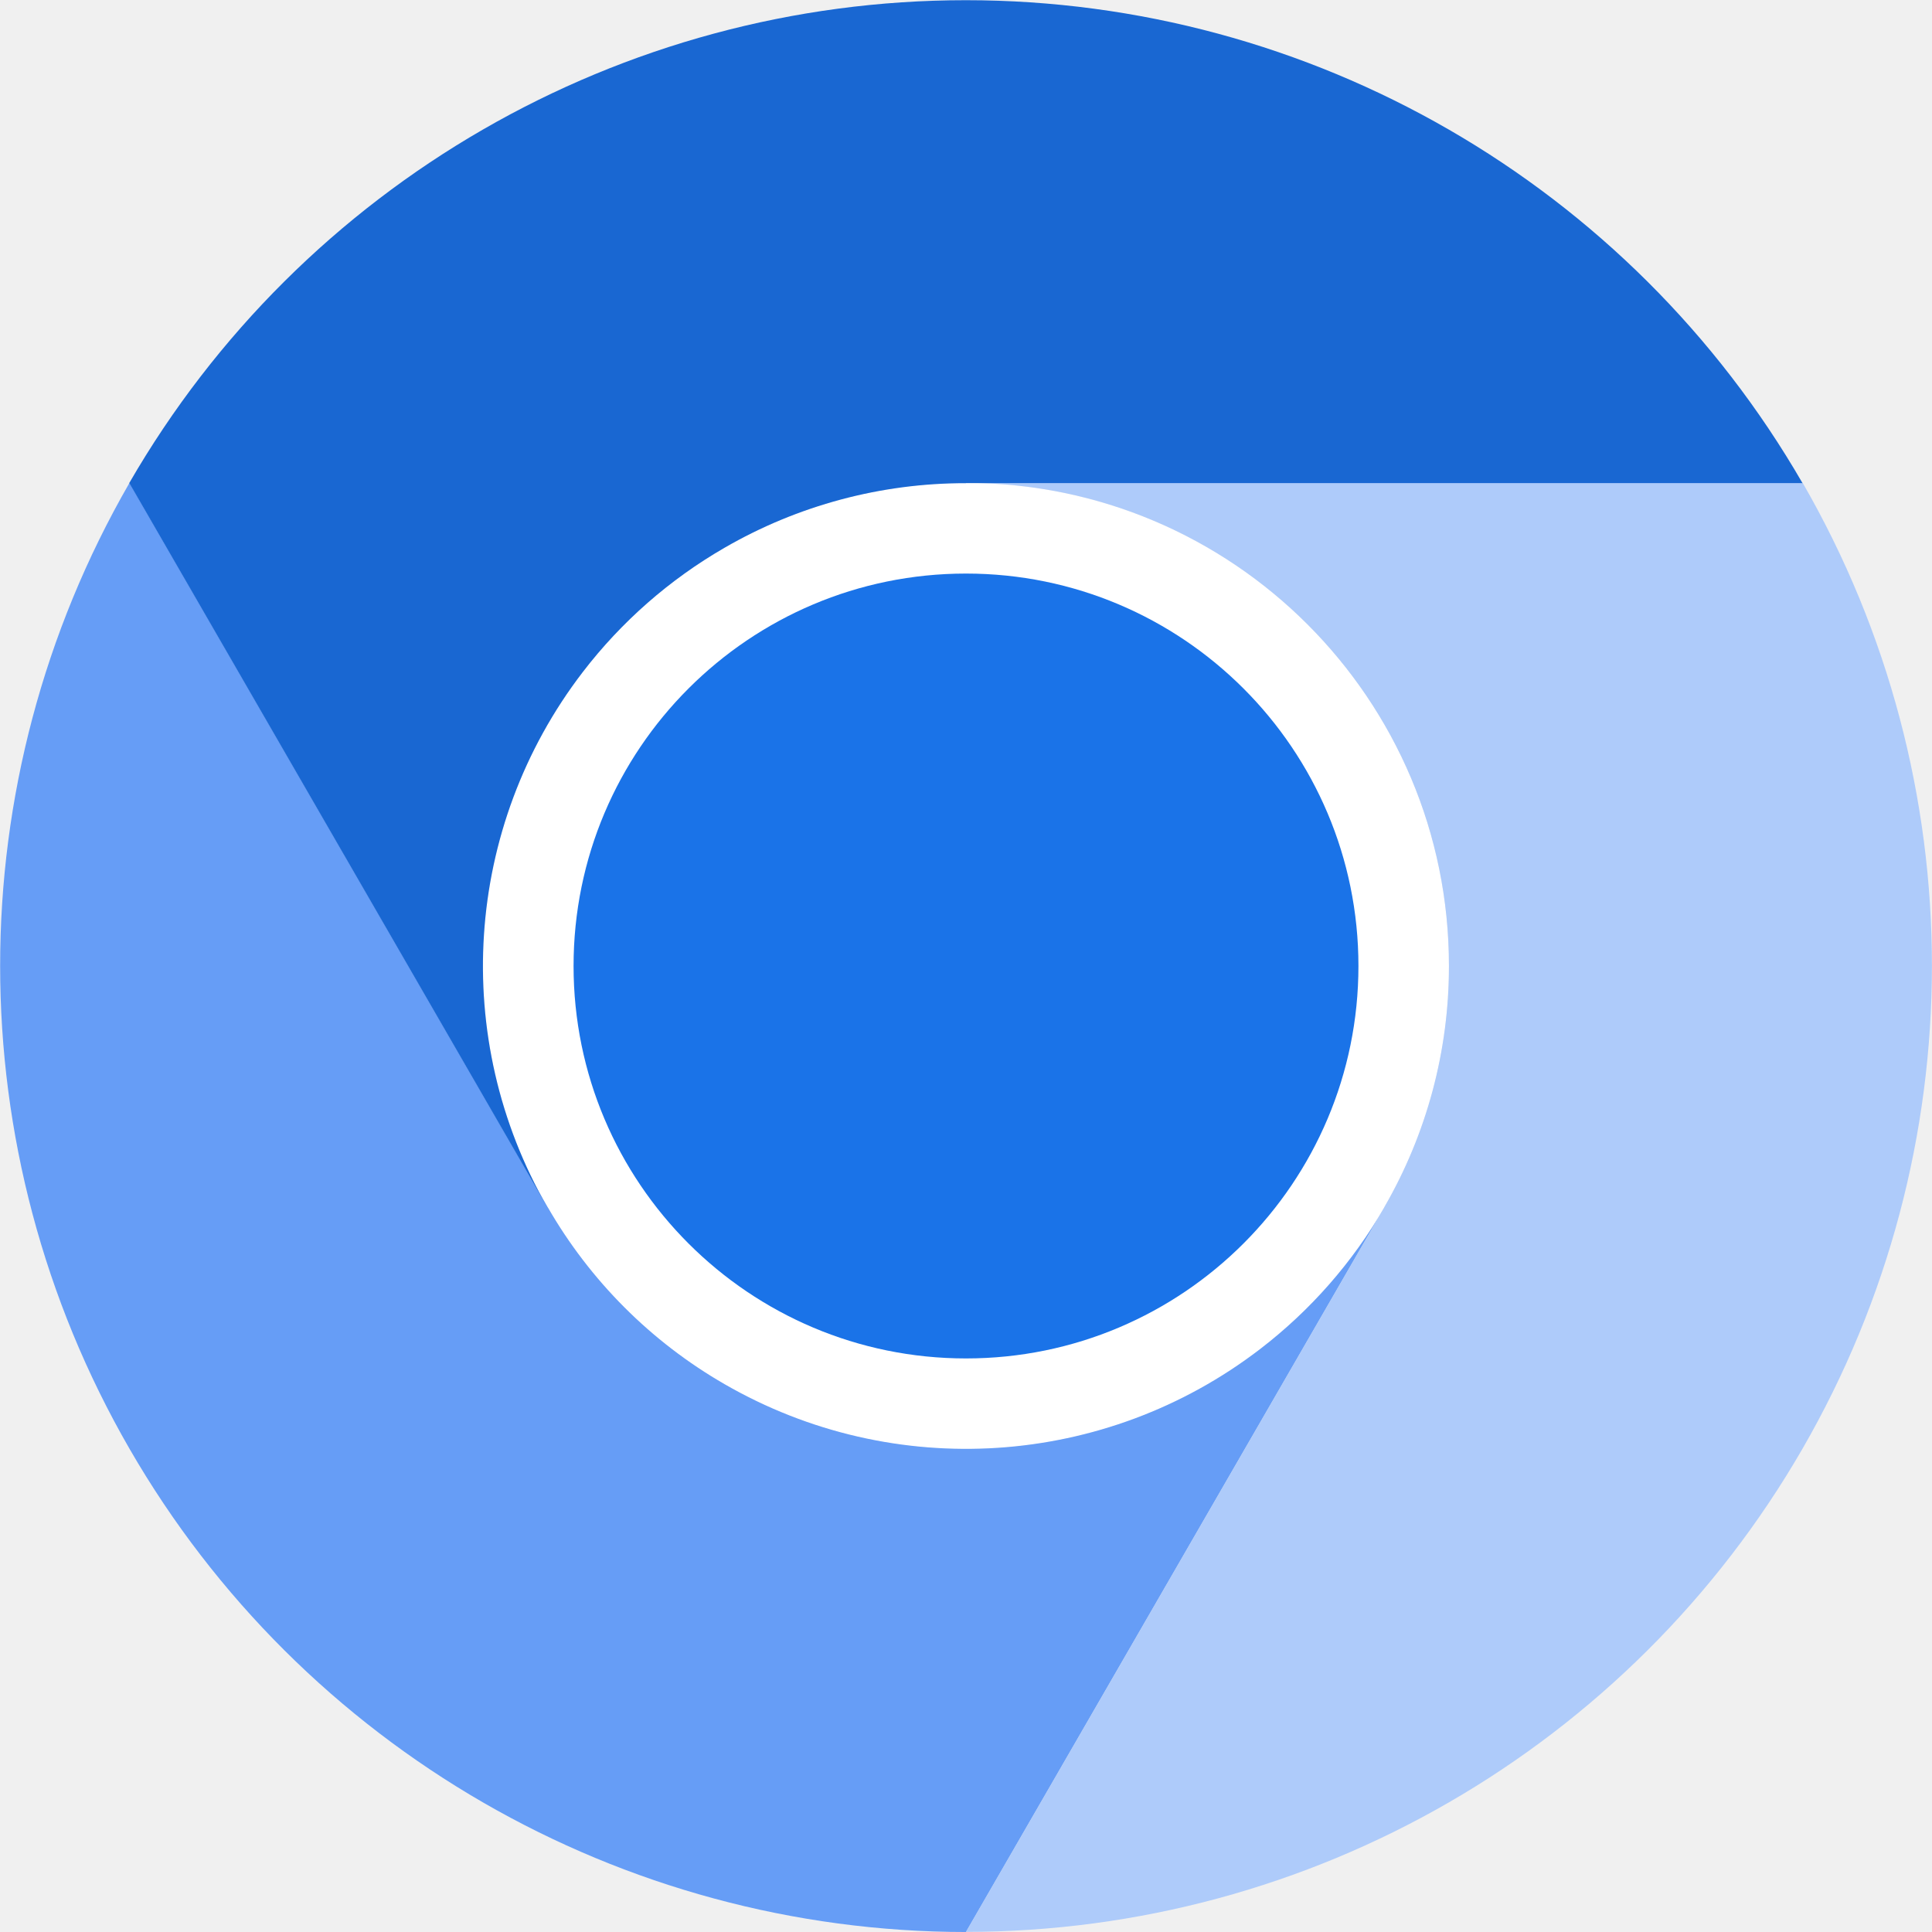
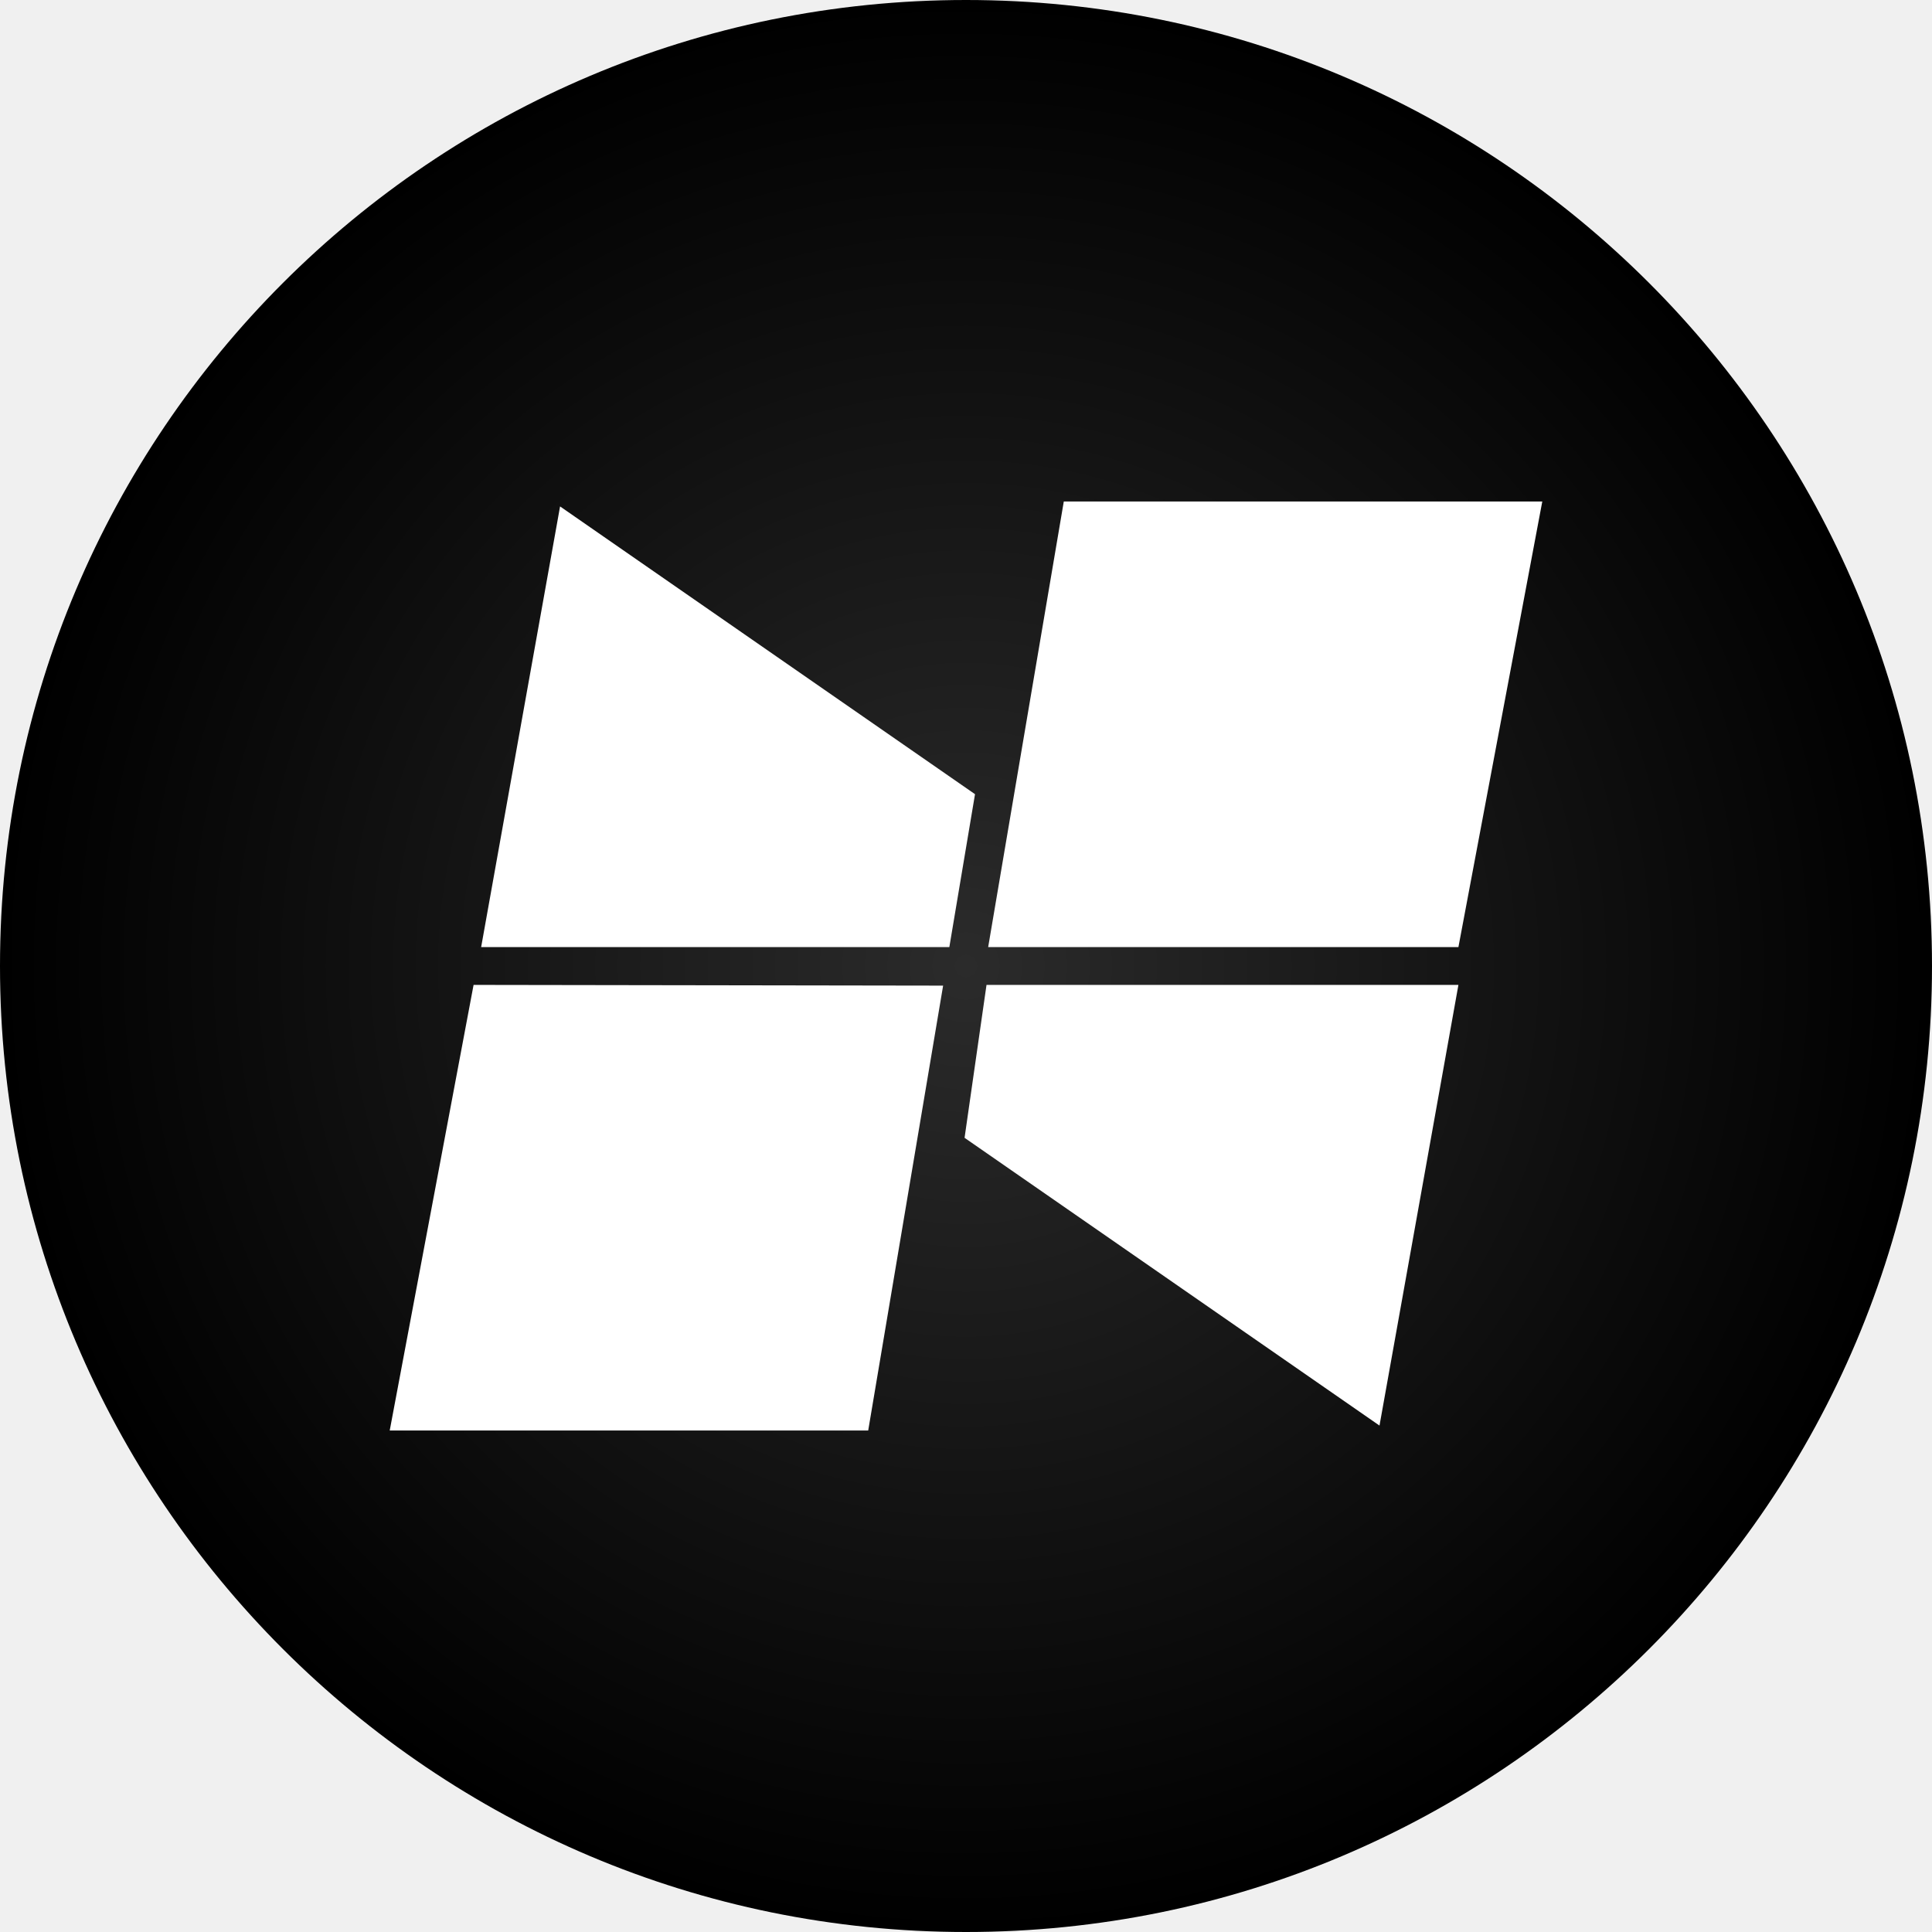
- <svg xmlns="http://www.w3.org/2000/svg" viewBox="0 0 256 256" fill="none">
-   <g clip-path="url(#a)">
-     <path d="M128 191.995c35.346 0 64-28.654 64-64 0-35.347-28.654-64-64-64-35.346 0-64 28.654-64 64 0 35.346 28.654 64 64 64Z" fill="#fff" />
-     <path d="M96.01 183.41a63.681 63.681 0 0 1-23.42-23.43l-.007.004-55.425-96a128.027 128.027 0 0 0 110.841 192.018l55.436-96.018a63.985 63.985 0 0 1-16.465 18.775 64.007 64.007 0 0 1-70.96 4.651Z" fill="#669DF6" />
-     <path d="M191.991 127.984a63.683 63.683 0 0 1-8.581 31.996l.007.004-55.426 96a128.029 128.029 0 0 0 110.872-192H127.991a64 64 0 0 1 64 64Z" fill="#AECBFA" />
-     <path d="M128 180c28.719 0 52-23.281 52-52s-23.281-52-52-52-52 23.281-52 52 23.281 52 52 52Z" fill="#1A73E8" />
-     <path d="M95.99 72.59a63.684 63.684 0 0 1 32.001-8.566v-.008h110.851A128.035 128.035 0 0 0 127.991.026 128.028 128.028 0 0 0 17.13 63.999l55.436 96.018a64.003 64.003 0 0 1 4.65-70.961A64 64 0 0 1 95.991 72.59Z" fill="#1967D2" />
+ <svg xmlns="http://www.w3.org/2000/svg" id="Layer_1" data-name="Layer 1" viewBox="0 0 1200 1200">
+   <defs>
+     <style>
+       .cls-1 {
+         fill: #fff;
+       }
+ 
+       .cls-2 {
+         fill: url(#radial-gradient);
+       }
+     </style>
+     <radialGradient id="radial-gradient" cx="600" cy="600" fx="600" fy="600" r="600" gradientUnits="userSpaceOnUse">
+       <stop offset="0" stop-color="#2b2b2b" />
+       <stop offset="1" stop-color="#000" />
+     </radialGradient>
+   </defs>
+   <circle class="cls-2" cx="600" cy="600" r="600" />
+   <g>
+     <polygon class="cls-1" points="298.85 588.26 589.65 588.26 605.6 493.28 347.87 314.55 298.85 588.26" />
+     <polygon class="cls-1" points="294.15 611.74 585.79 612.19 539.26 888.51 242.06 888.51 294.15 611.74" />
+     <polygon class="cls-1" points="905.85 611.74 612.74 611.74 599.11 706.72 856.83 885.45 905.85 611.74" />
+     <polygon class="cls-1" points="905.85 588.26 613.77 588.26 660.74 311.49 957.94 311.49 905.85 588.26" />
  </g>
-   <defs>
-     <clipPath id="a">
-       <path fill="#fff" d="M0 0h256v256H0z" />
-     </clipPath>
-   </defs>
</svg>
